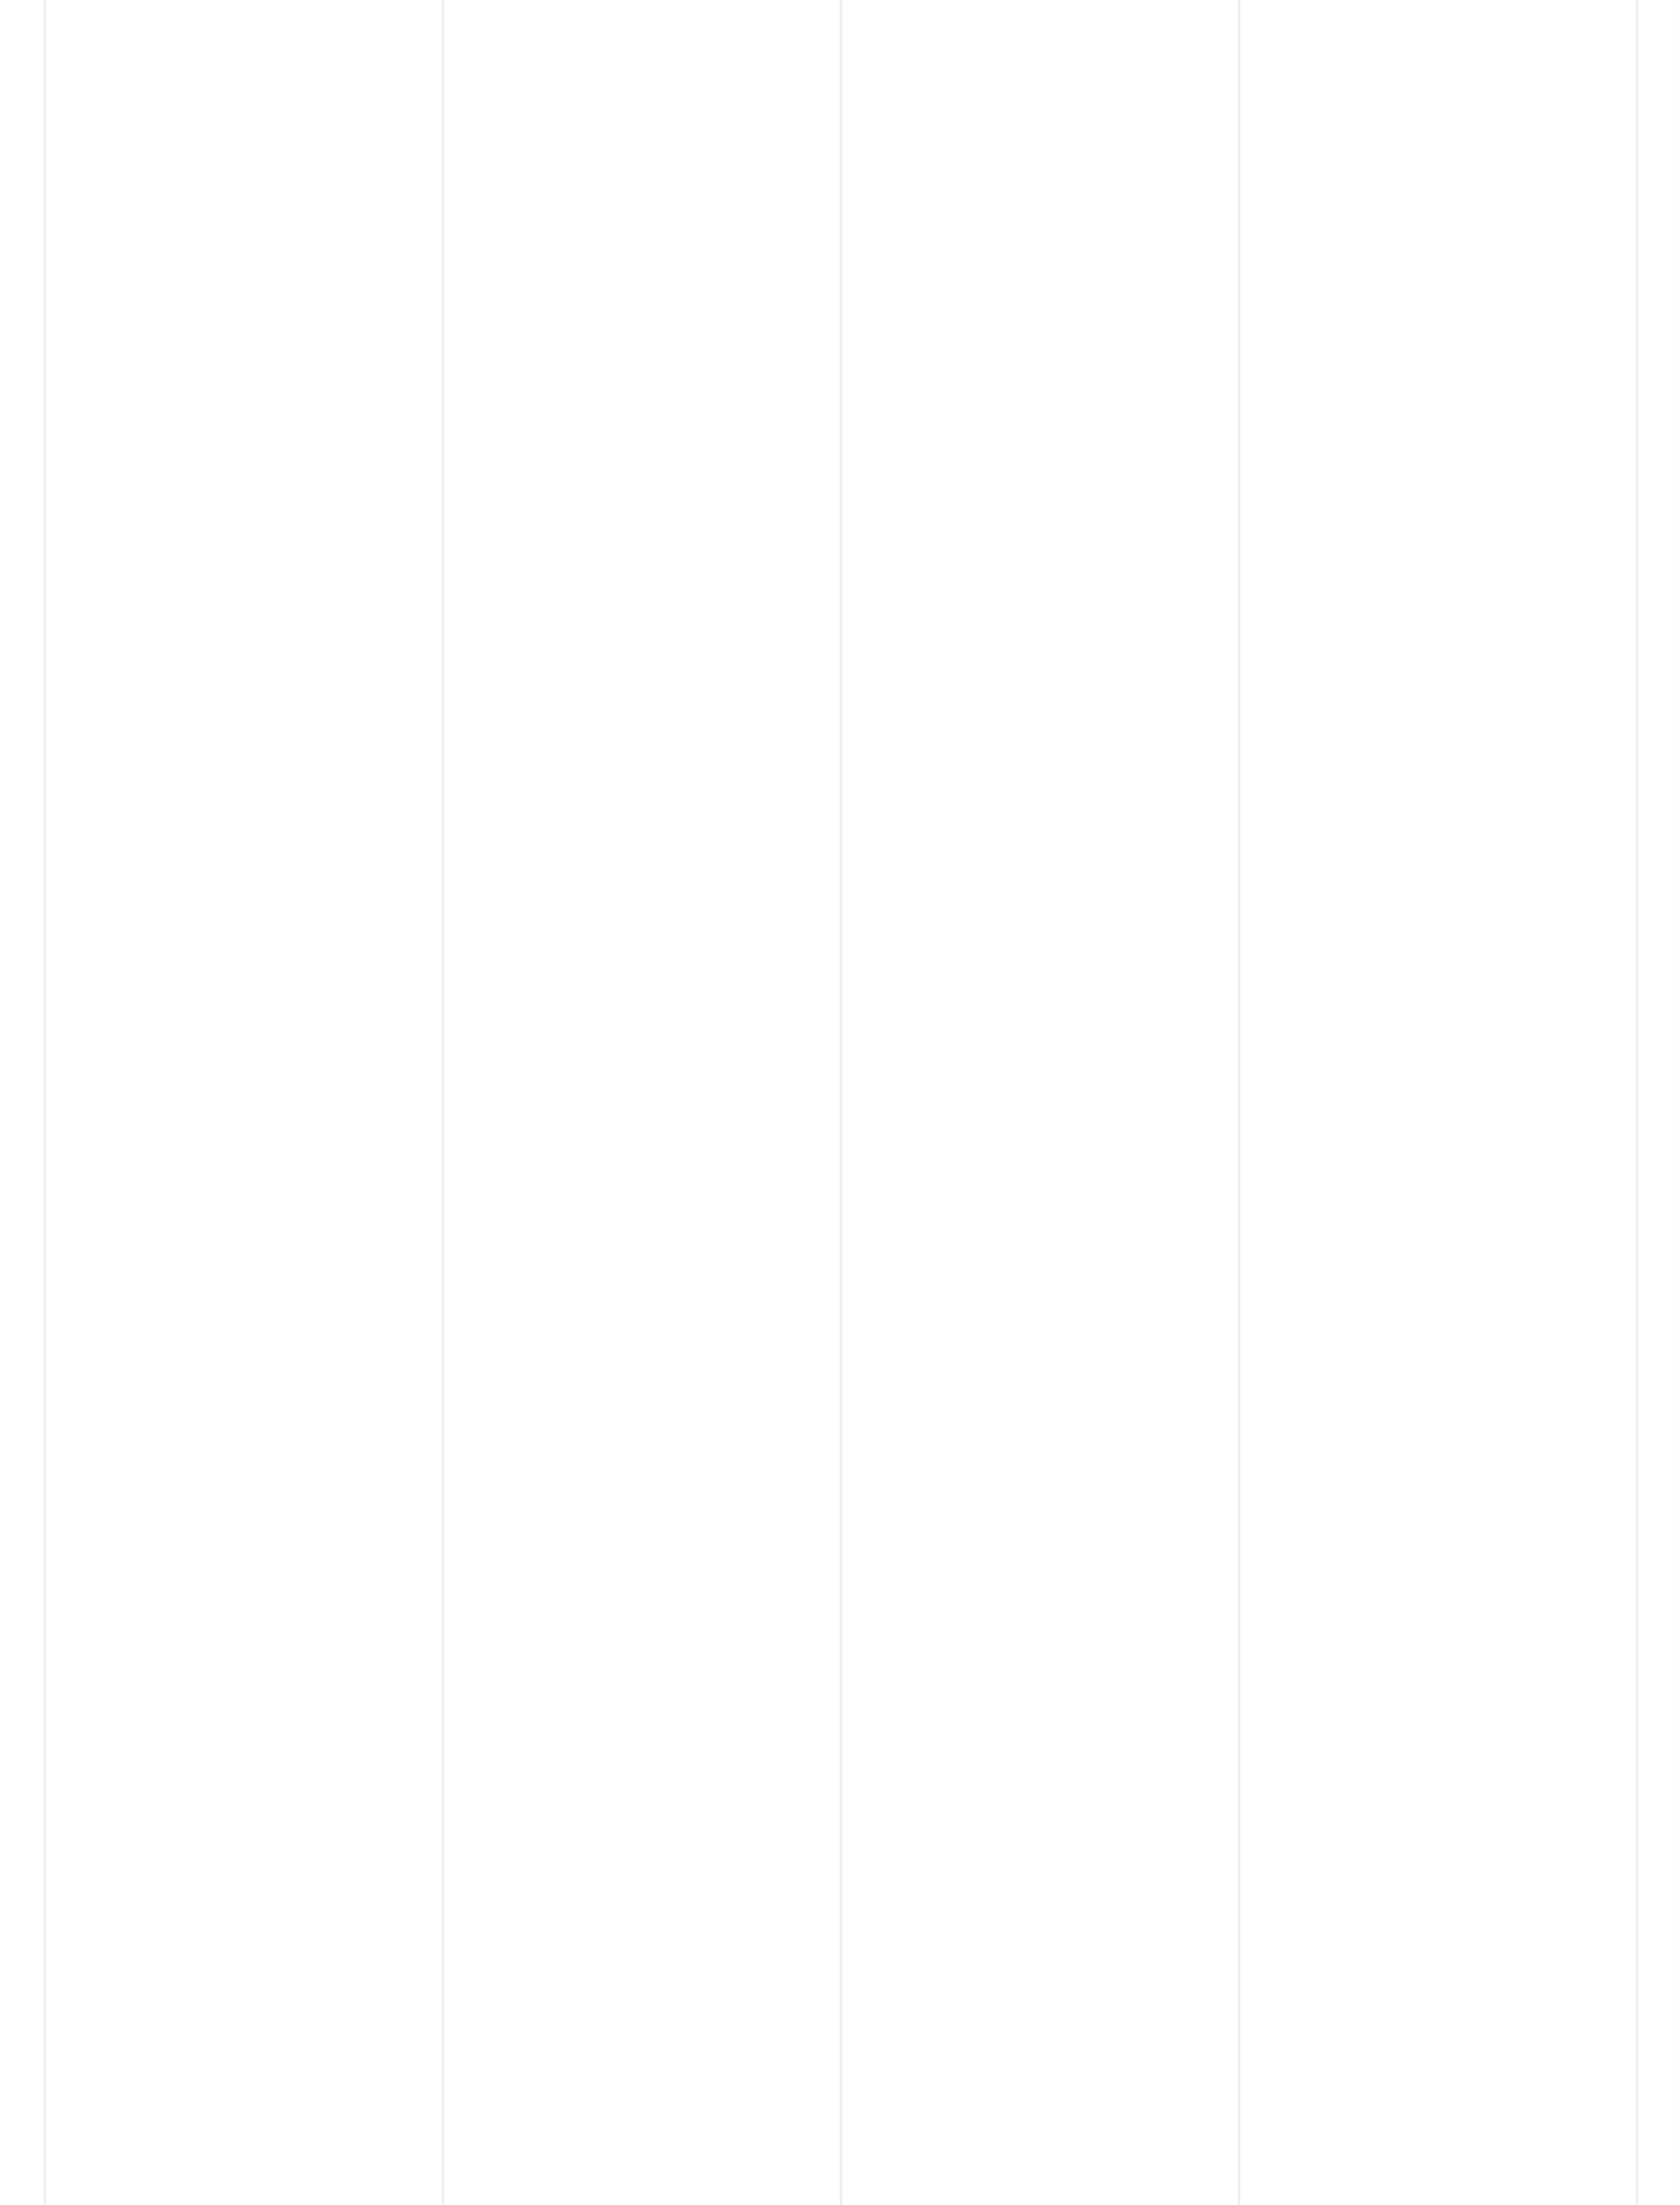
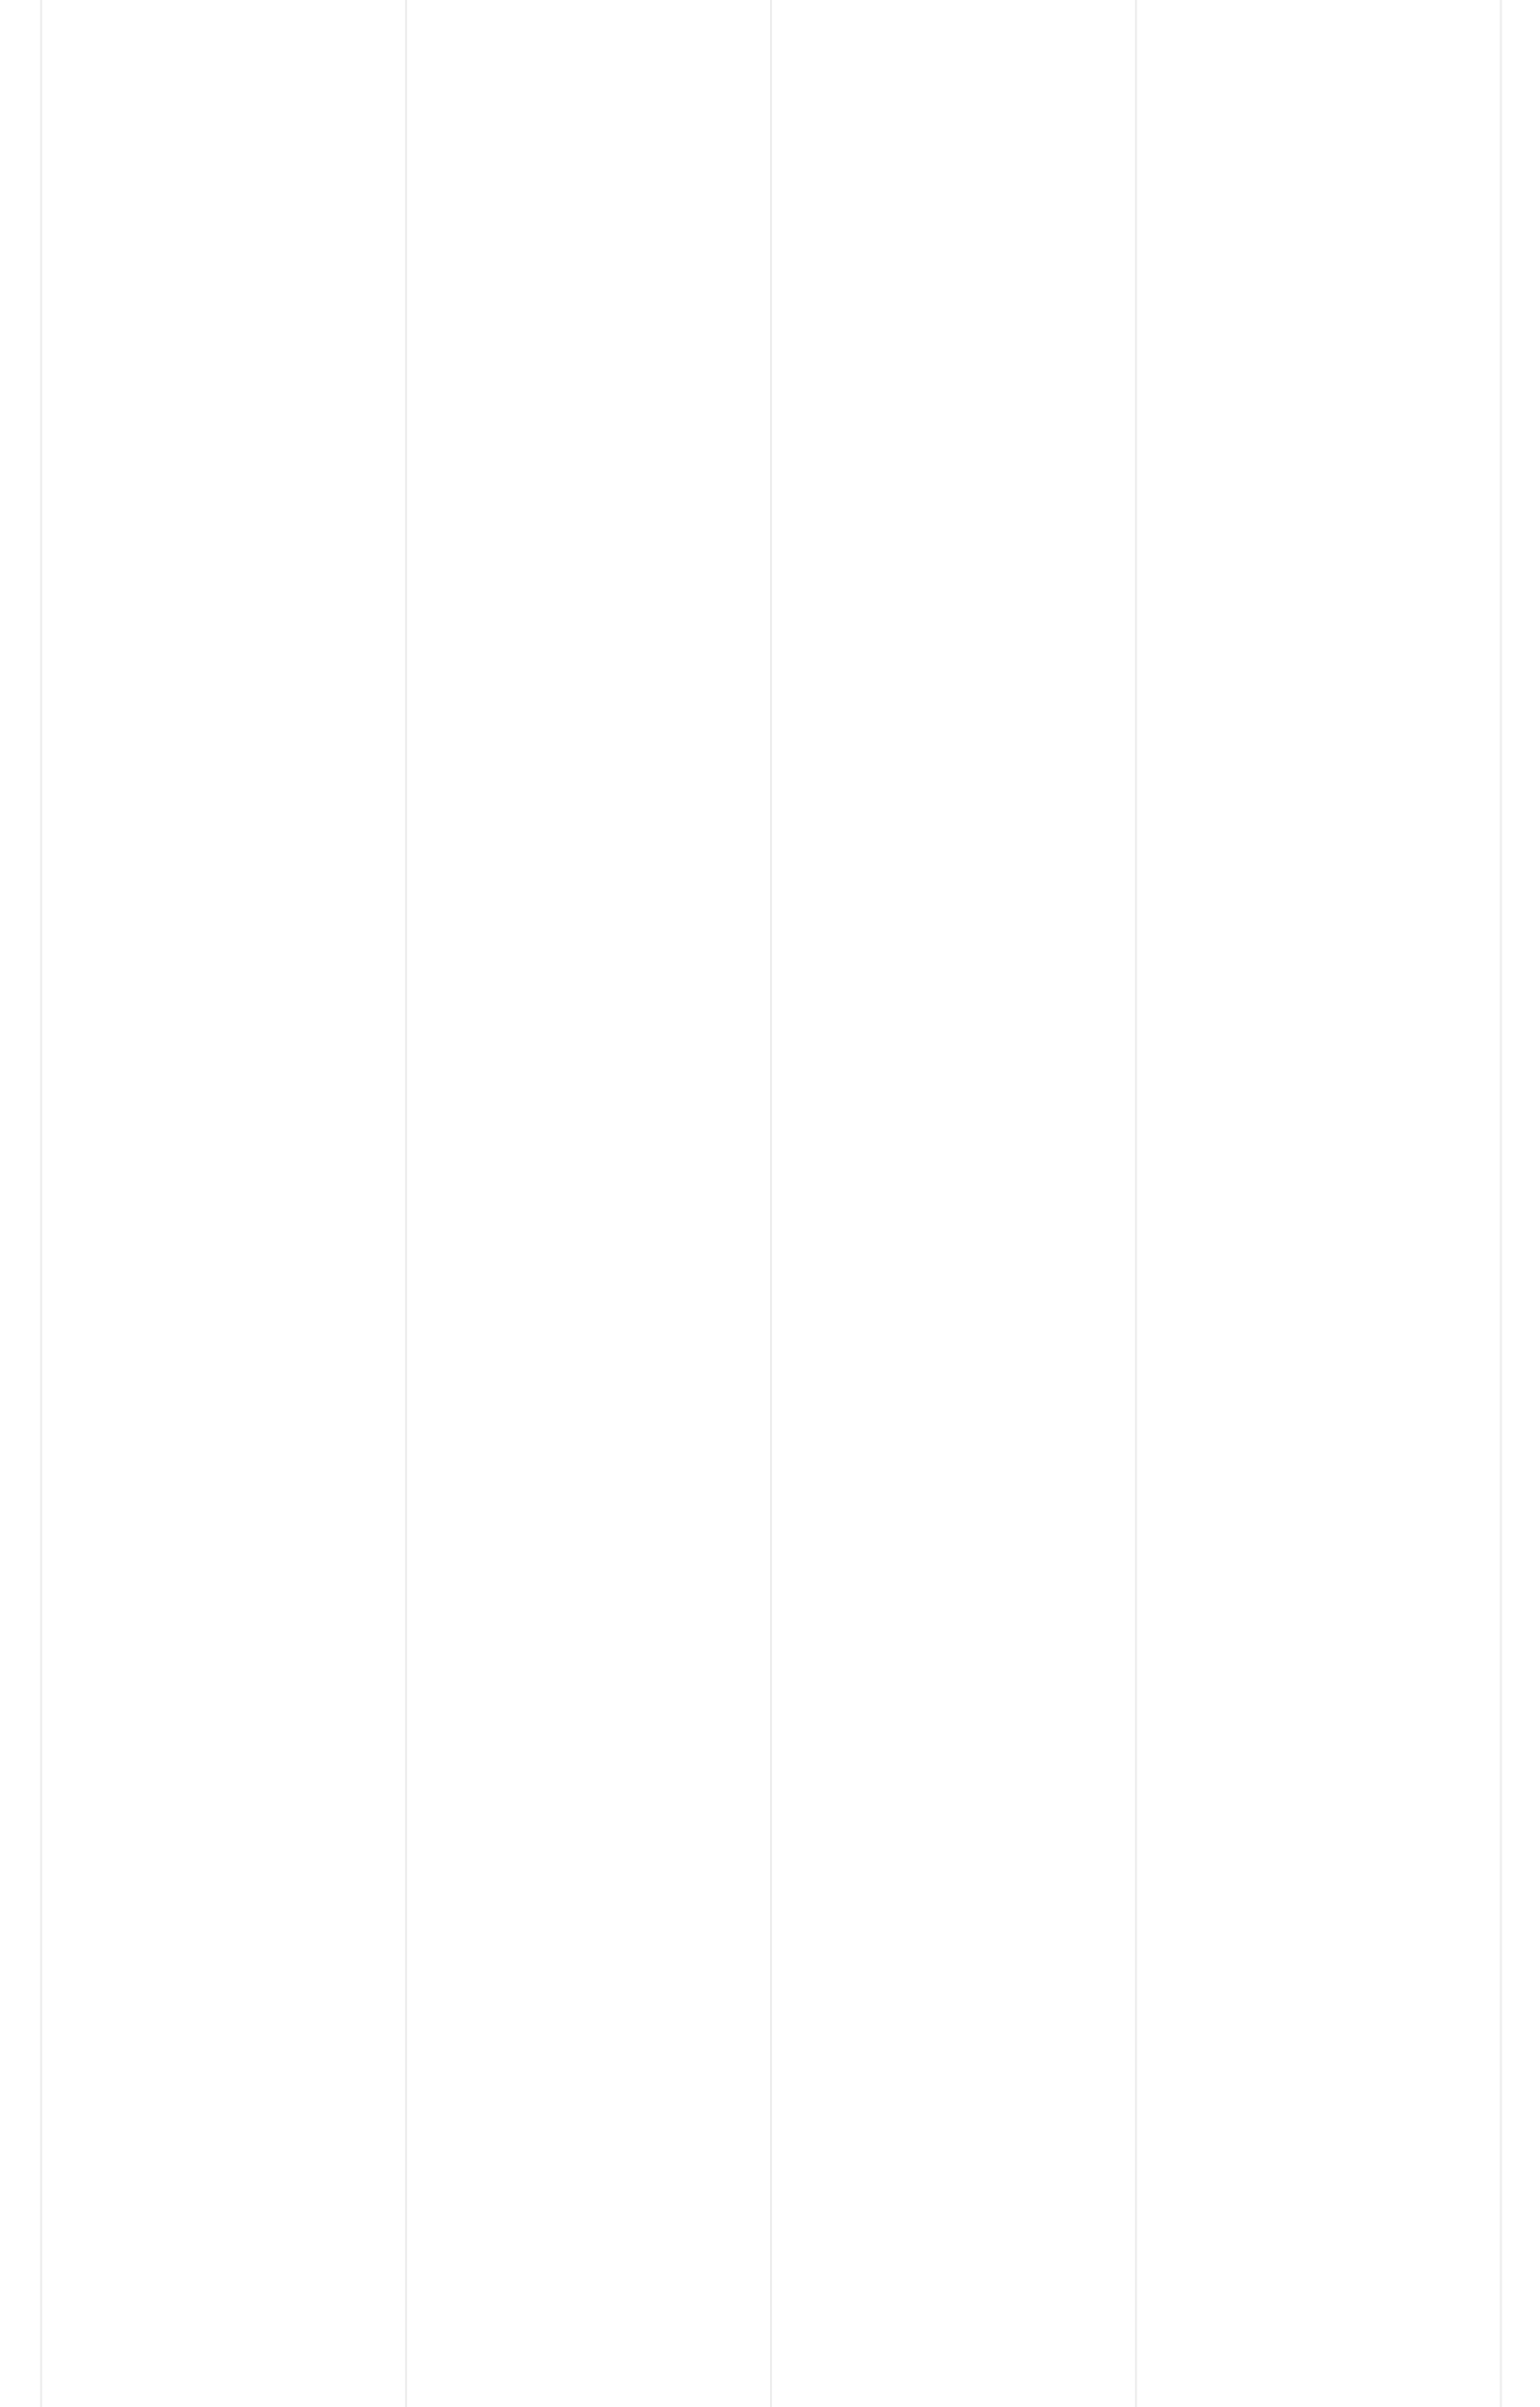
- <svg xmlns="http://www.w3.org/2000/svg" width="768" height="1008" viewBox="0 0 768 1008" fill="none">
-   <g clip-path="url(#clip0)">
-     <rect width="768" height="1008" fill="white" />
-     <rect x="20" width="1" height="1008" fill="#EDEDED" />
-     <rect x="384" width="1" height="1008" fill="#EDEDED" />
-     <rect x="748" width="1" height="1008" fill="#EDEDED" />
-     <rect x="566" width="1" height="1008" fill="#EDEDED" />
-     <rect x="202" width="1" height="1008" fill="#EDEDED" />
-   </g>
-   <defs>
-     <clipPath id="clip0">
-       <rect width="768" height="1008" fill="white" />
-     </clipPath>
-   </defs>
+ <svg xmlns="http://www.w3.org/2000/svg" width="768" height="1200" viewBox="0 0 768 1200" fill="none">
+   <rect width="768" height="1200" fill="white" />
+   <rect x="20" width="1" height="1200" fill="#EDEDED" />
+   <rect x="384" width="1" height="1200" fill="#EDEDED" />
+   <rect x="748" width="1" height="1200" fill="#EDEDED" />
+   <rect x="566" width="1" height="1200" fill="#EDEDED" />
+   <rect x="202" width="1" height="1200" fill="#EDEDED" />
</svg>
